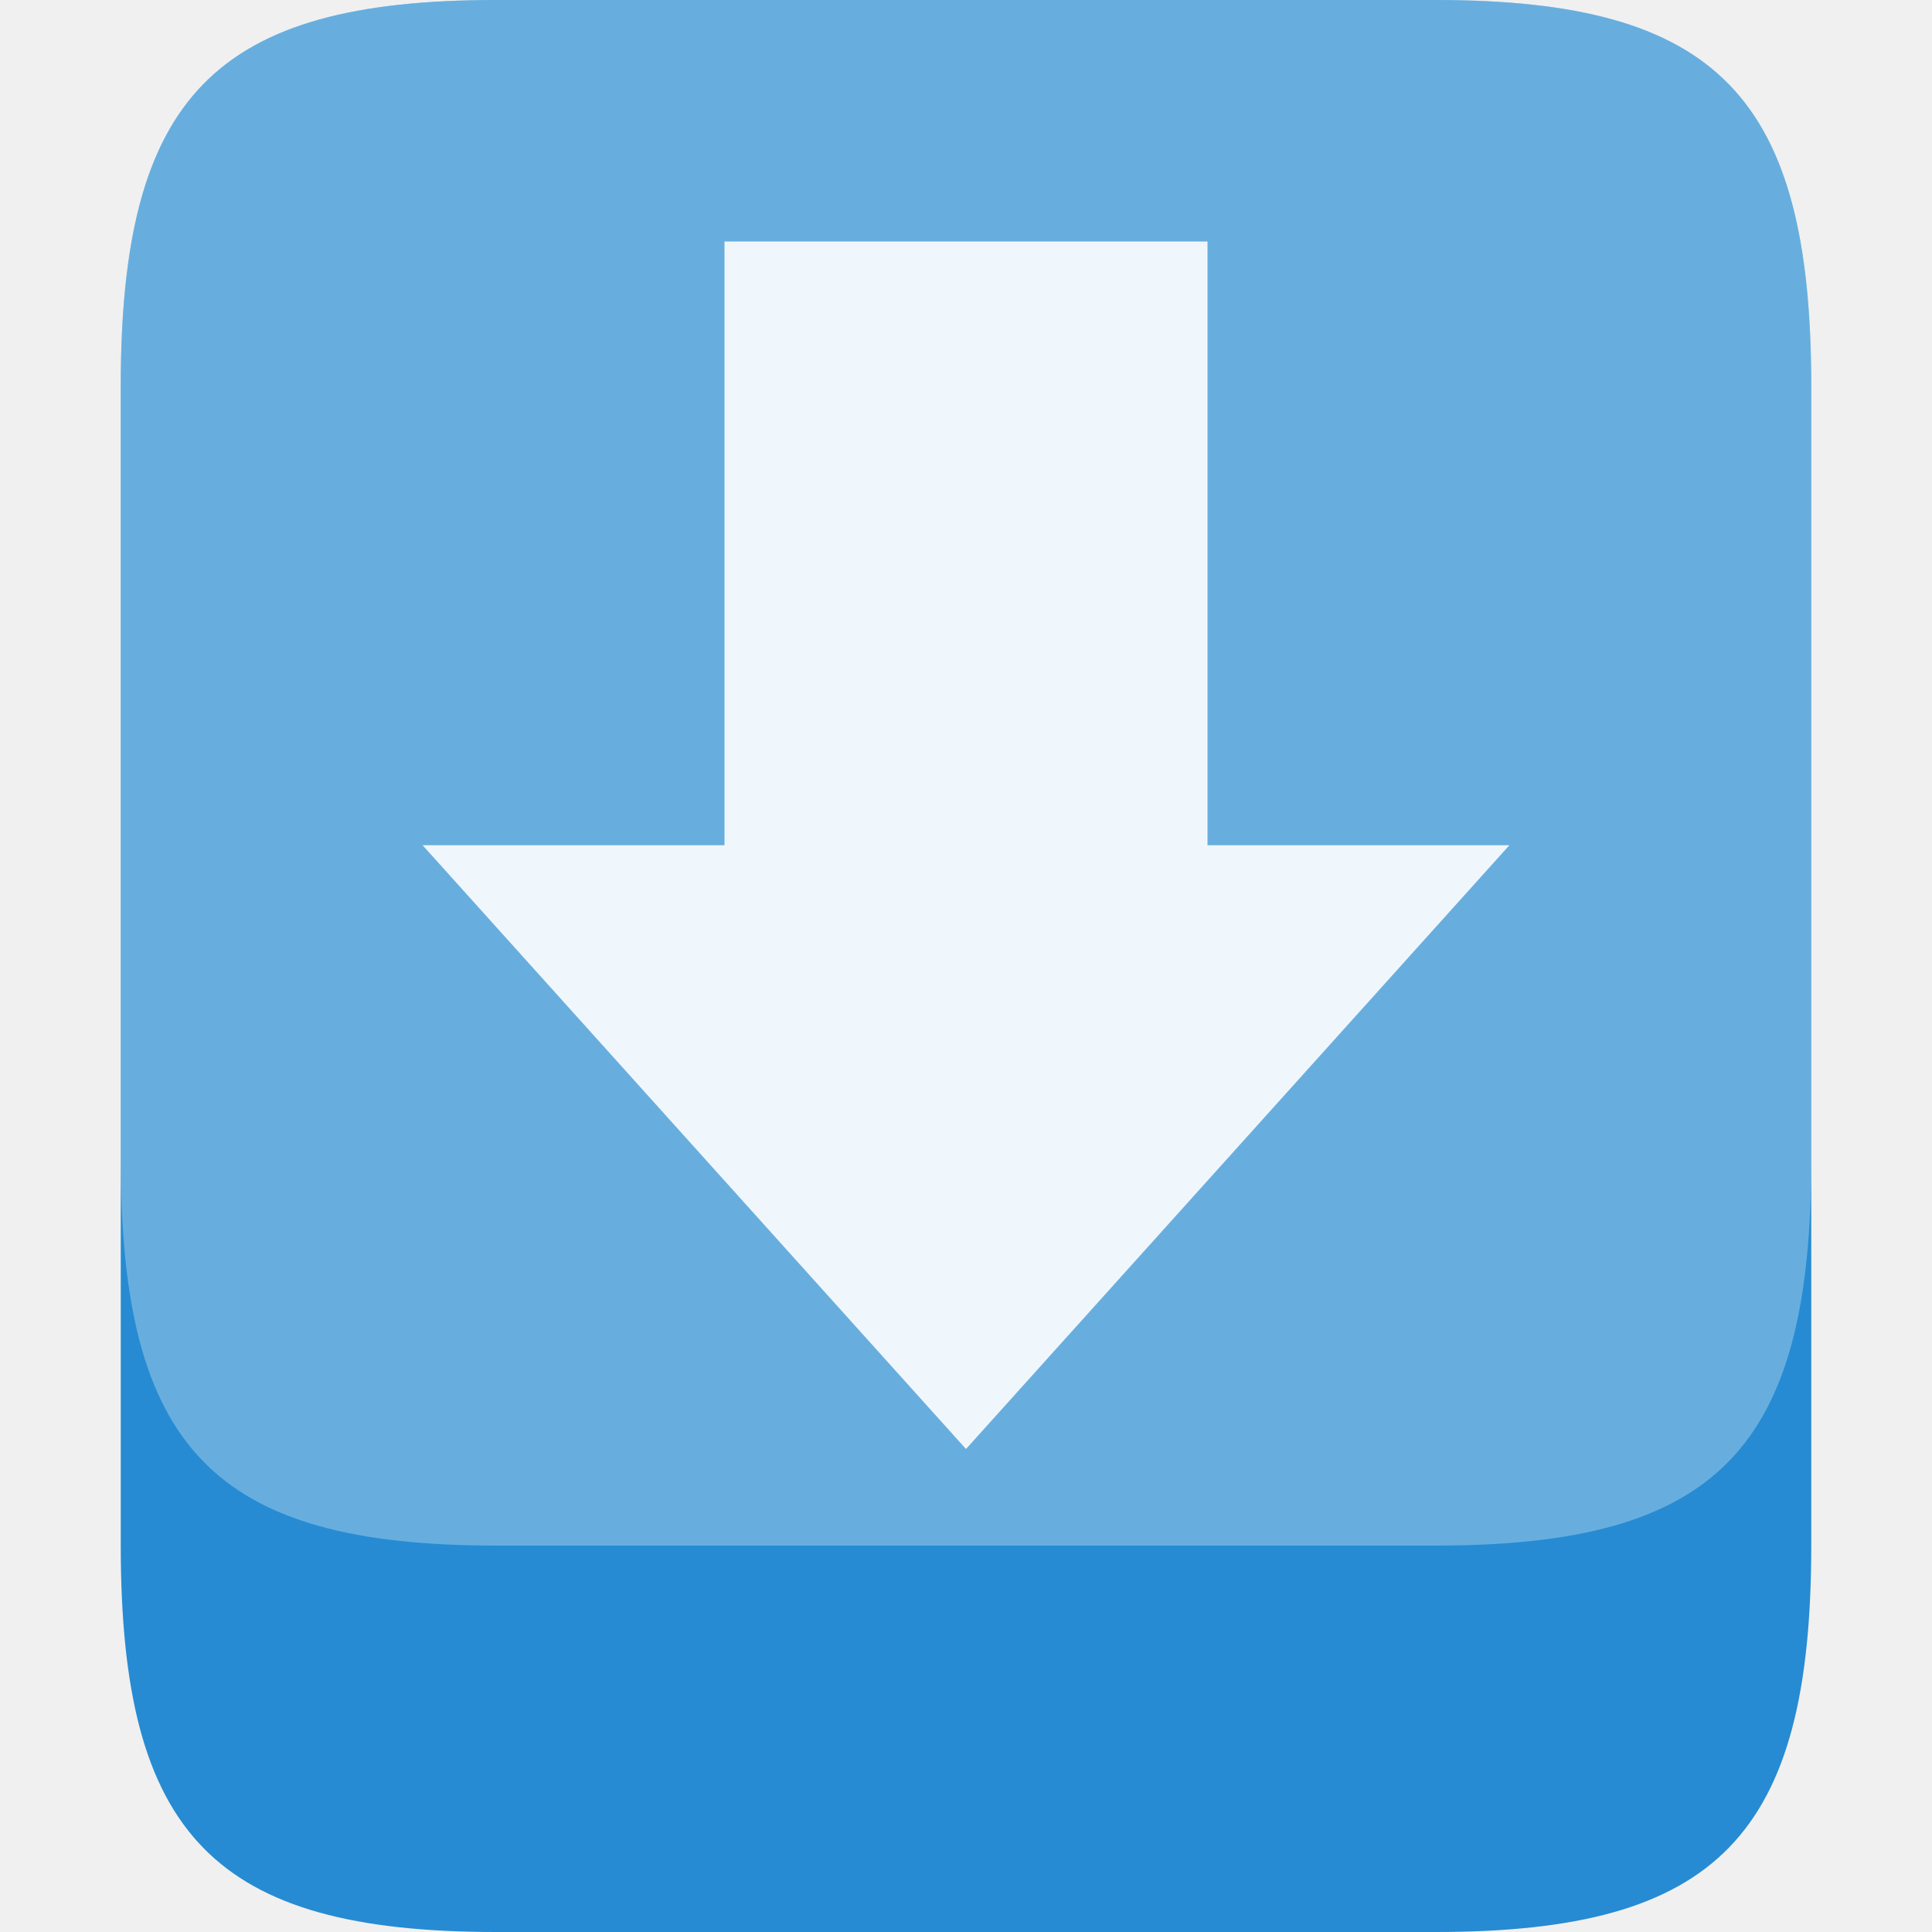
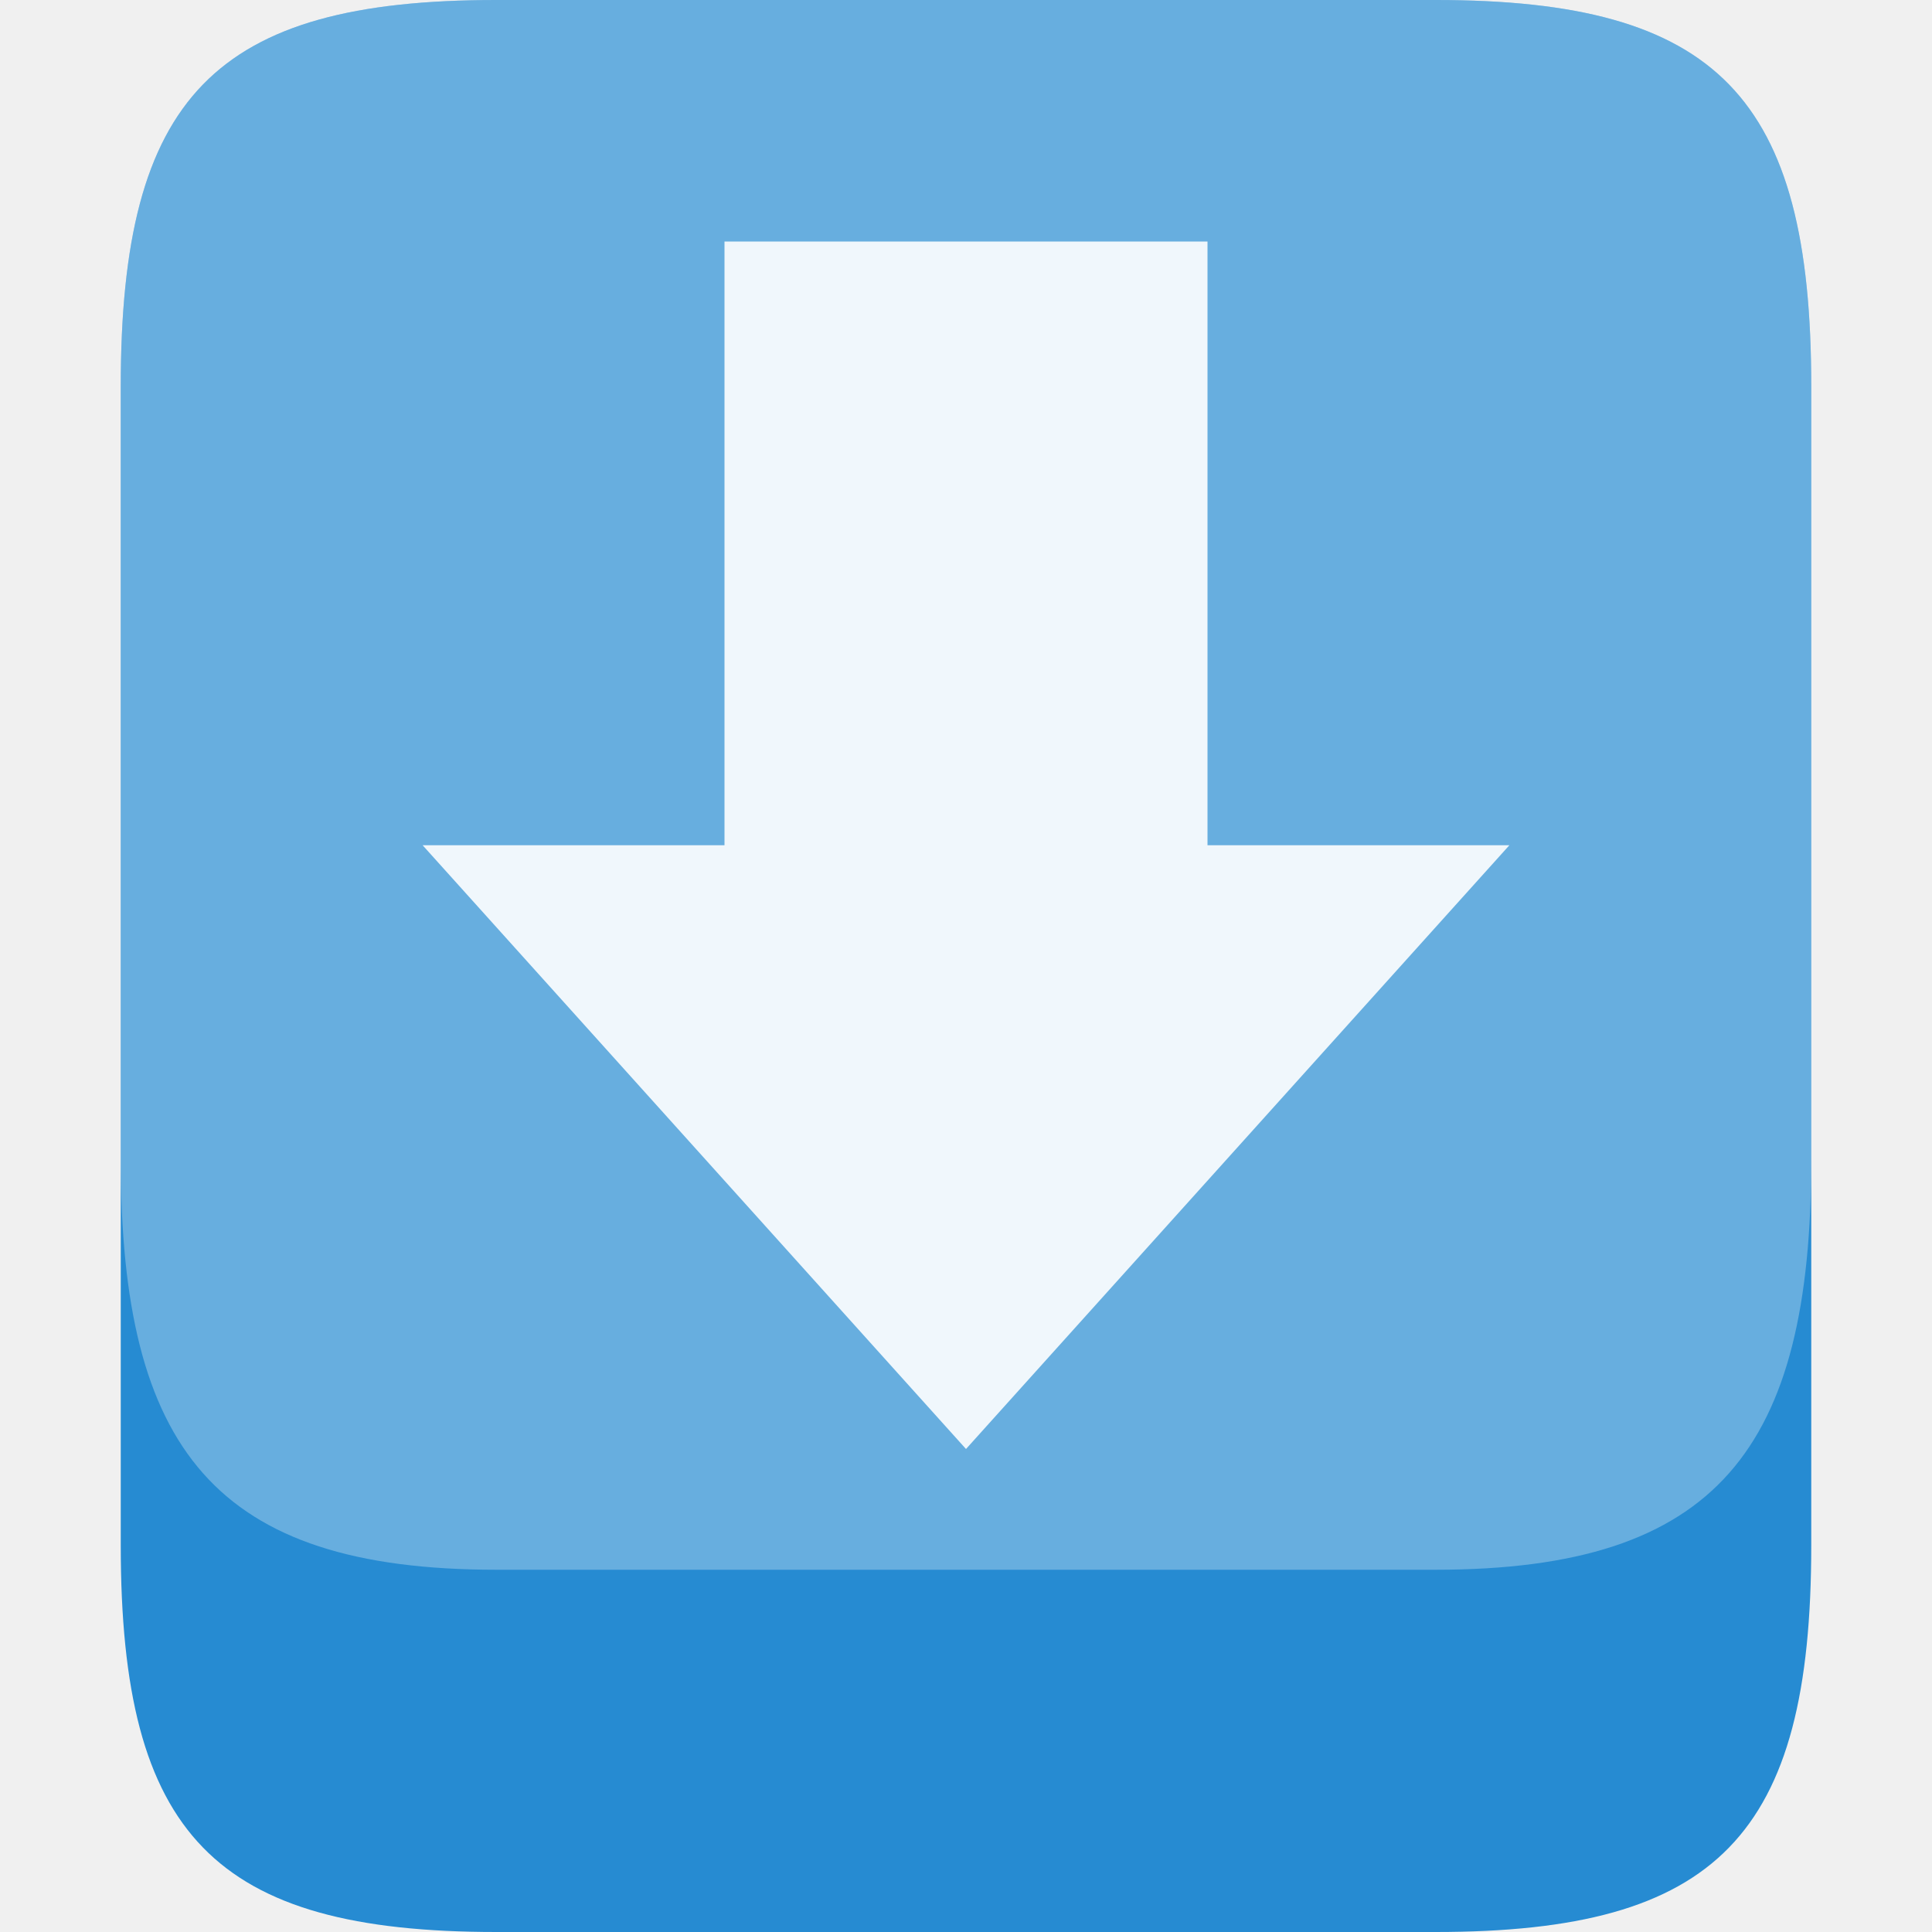
- <svg xmlns="http://www.w3.org/2000/svg" width="16" height="16" viewBox="0 0 16 16">
-   <g style="fill-rule:evenodd" transform="matrix(.77778 0 0 .8 -1.33333 -1.6)">
-     <path style="fill:#268bd2" d="m 7,2 10,0 c 3,0 4,1 4,4 l 0,12 c 0,3 -1,4 -4,4 L 7,22 C 4,22 3,21 3,18 L 3,6 C 3,3 4,2 7,2 z" />
-     <path style="fill:#fff;fill-opacity:.3" d="m 7,2 10,0 c 3,0 4,1 4,4 l 0,8 c 0,3 -1,4 -4,4 L 7,18 C 4,18 3,17 3,14 L 3,6 C 3,3 4,2 7,2 z" />
+ <svg xmlns="http://www.w3.org/2000/svg" viewBox="0 0 16 16">
+   <g transform="matrix(.77778 0 0 .8 -1.33333 -1.6)" style="fill-rule:evenodd">
+     <path d="m 7,2 10,0 c 3,0 4,1 4,4 l 0,12 c 0,3 -1,4 -4,4 L 7,22 C 4,22 3,21 3,18 L 3,6 C 3,3 4,2 7,2 z" style="fill:#268bd2" />
+     <path d="m 7,2 10,0 c 3,0 4,1 4,4 l 0,8 c 0,3 -1,4.25 -4,4.25 l -10,0 C 4,18.25 3,17 3,14 L 3,6 C 3,3 4,2 7,2 Z" style="fill:#fff;fill-opacity:0.3" />
  </g>
-   <g style="color:#000" transform="translate(-4 -3)">
-     <path style="fill:#fff;fill-opacity:.9" d="m 16.5,10 -4.5,5 -4.5,-5 2.5,0 0,-5 4,0 0,5 z" />
+   <g transform="translate(-4 -3)" style="color:#000">
+     <path d="m 16.5 10 -4.5 5 -4.5 -5 2.5 0 0 -5 4 0 0 5 z" style="fill:#fff;fill-opacity:0.9" />
  </g>
</svg>
